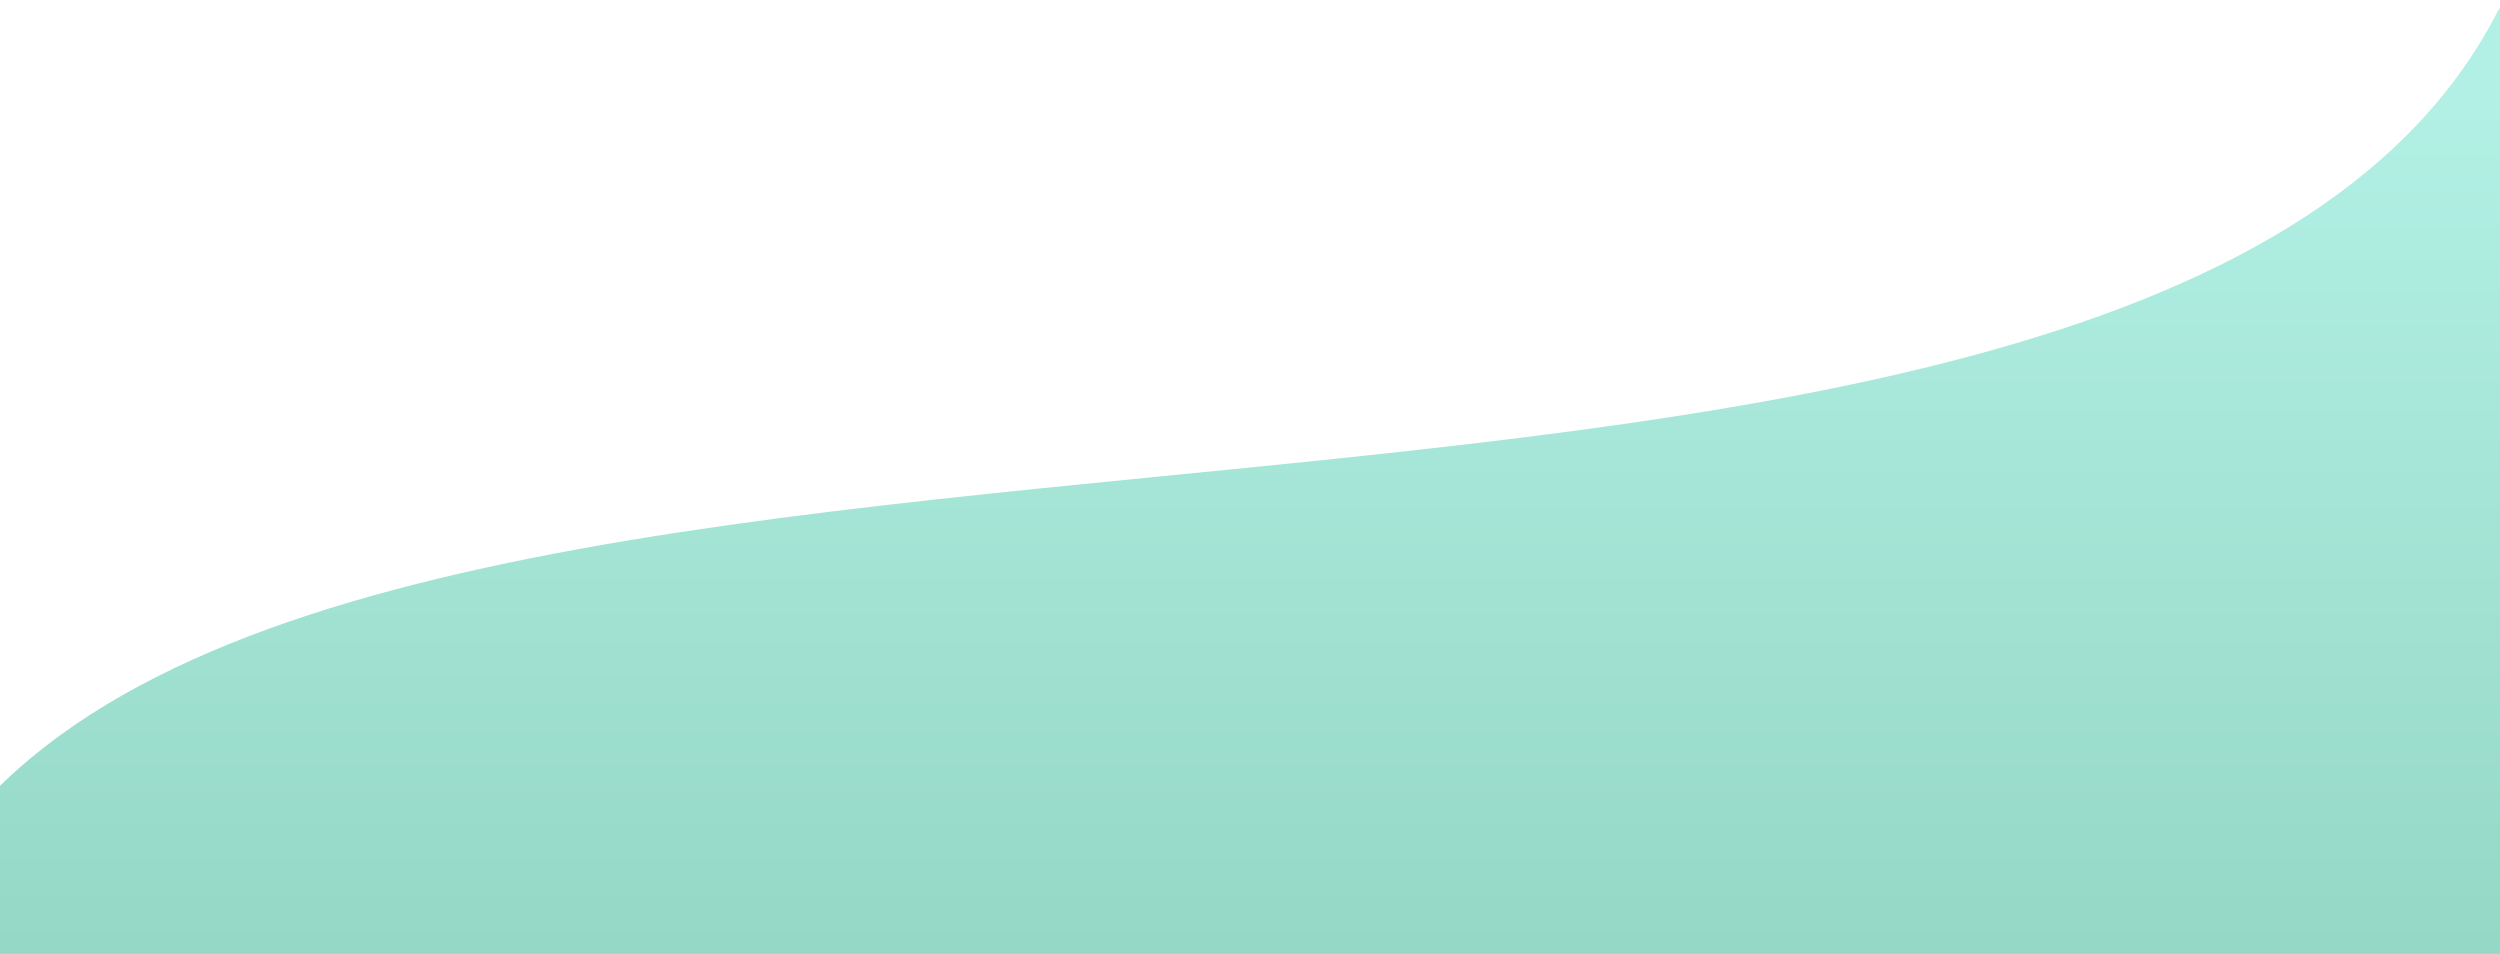
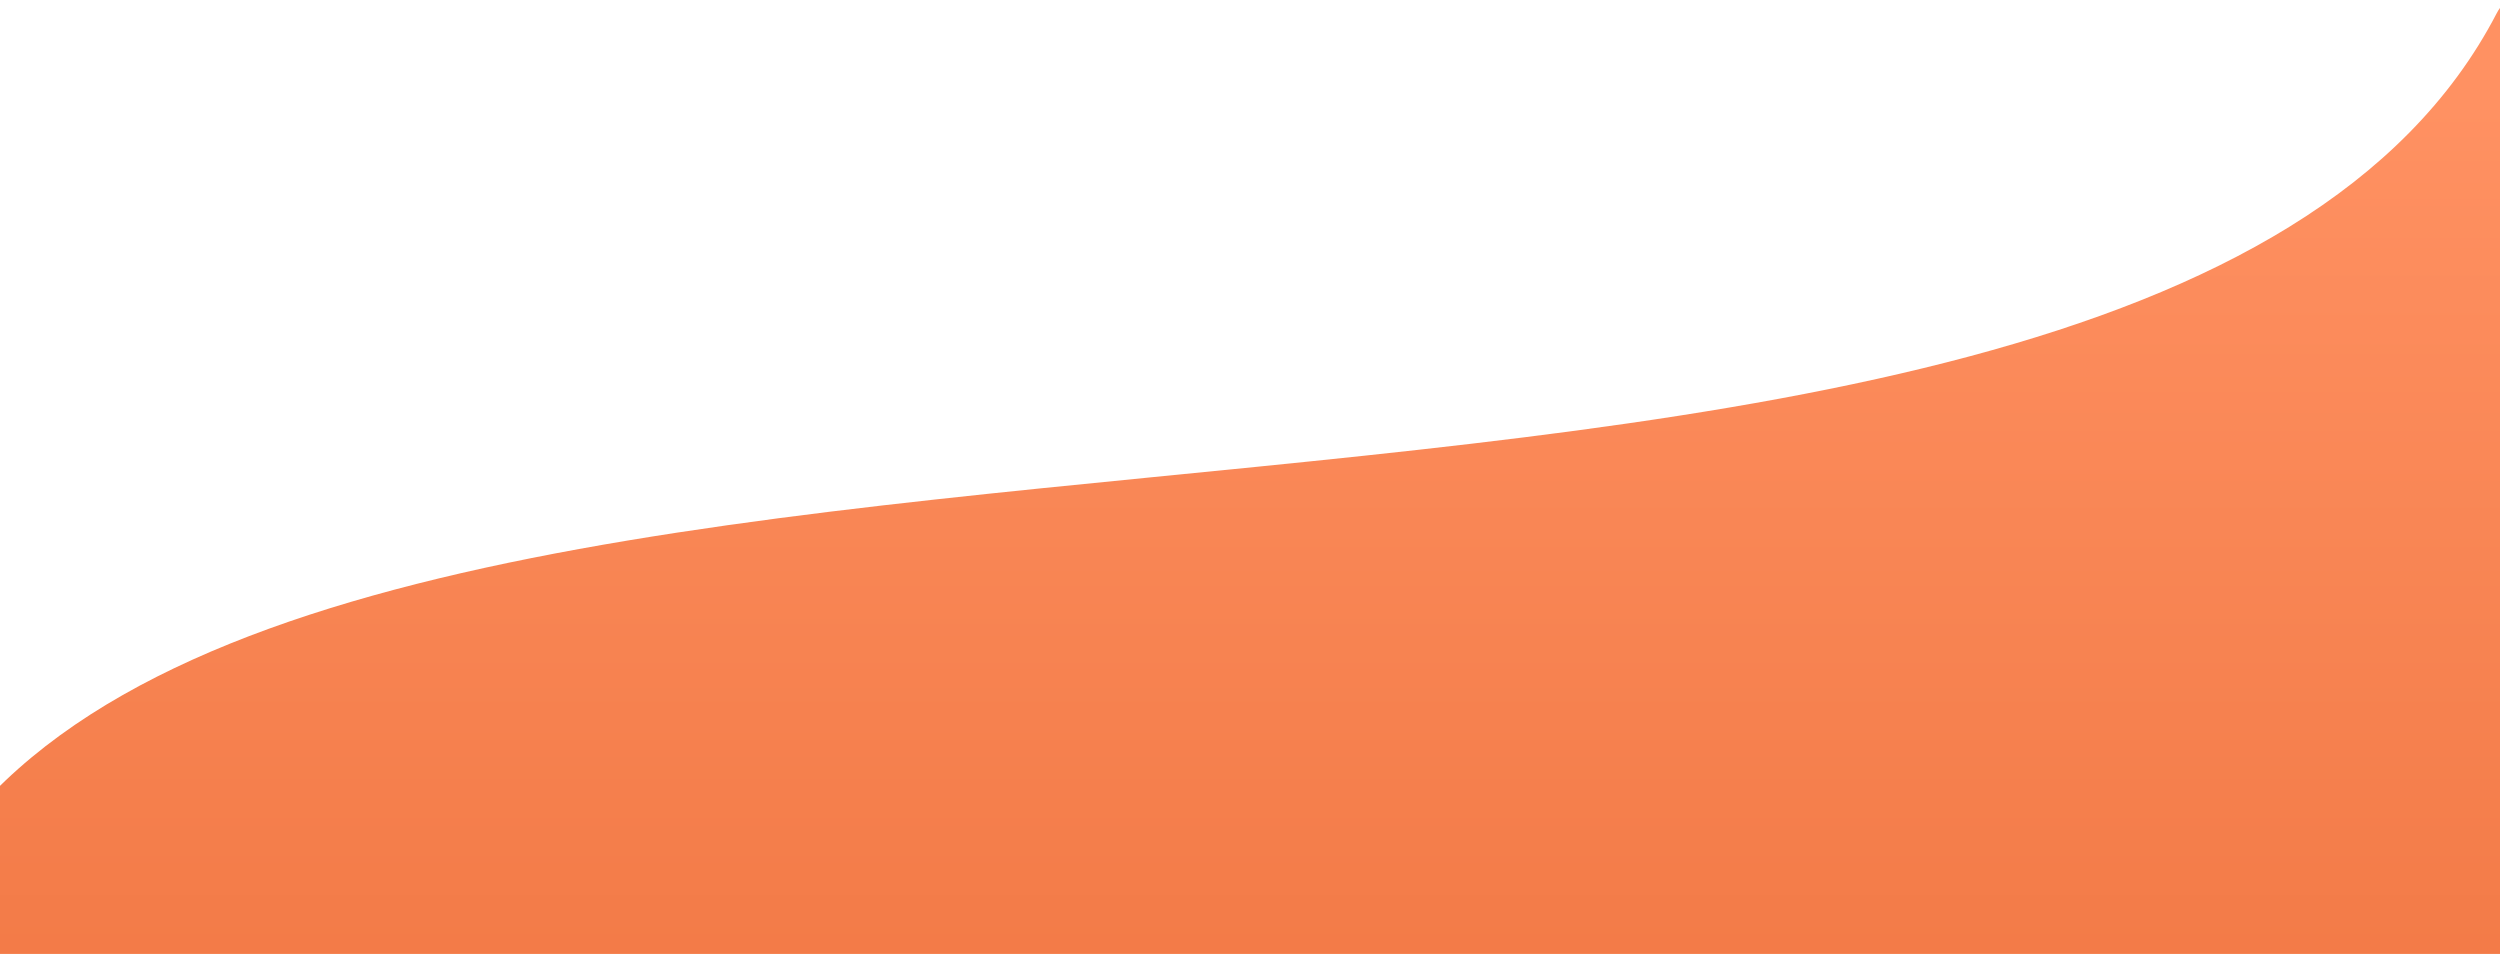
<svg xmlns="http://www.w3.org/2000/svg" width="375" height="143" viewBox="0 0 375 143" fill="none">
  <path d="M374.5 2C319.606 107.76 20.5 34.883 -16 143.086H1.427H379.95V46.086C379.95 46.086 379.95 -8.5 374.5 2Z" fill="url(#paint0_linear)" />
  <defs>
    <linearGradient id="paint0_linear" x1="190.963" y1="253.087" x2="190.963" y2="15.383" gradientUnits="userSpaceOnUse">
-       <stop stop-color="#7CC3AA" />
-       <stop offset="1" stop-color="#B2F0E5" />
+       <stop stop-color="#E86831" />
+       <stop offset="1" stop-color="#FF9162" />
    </linearGradient>
  </defs>
</svg>
